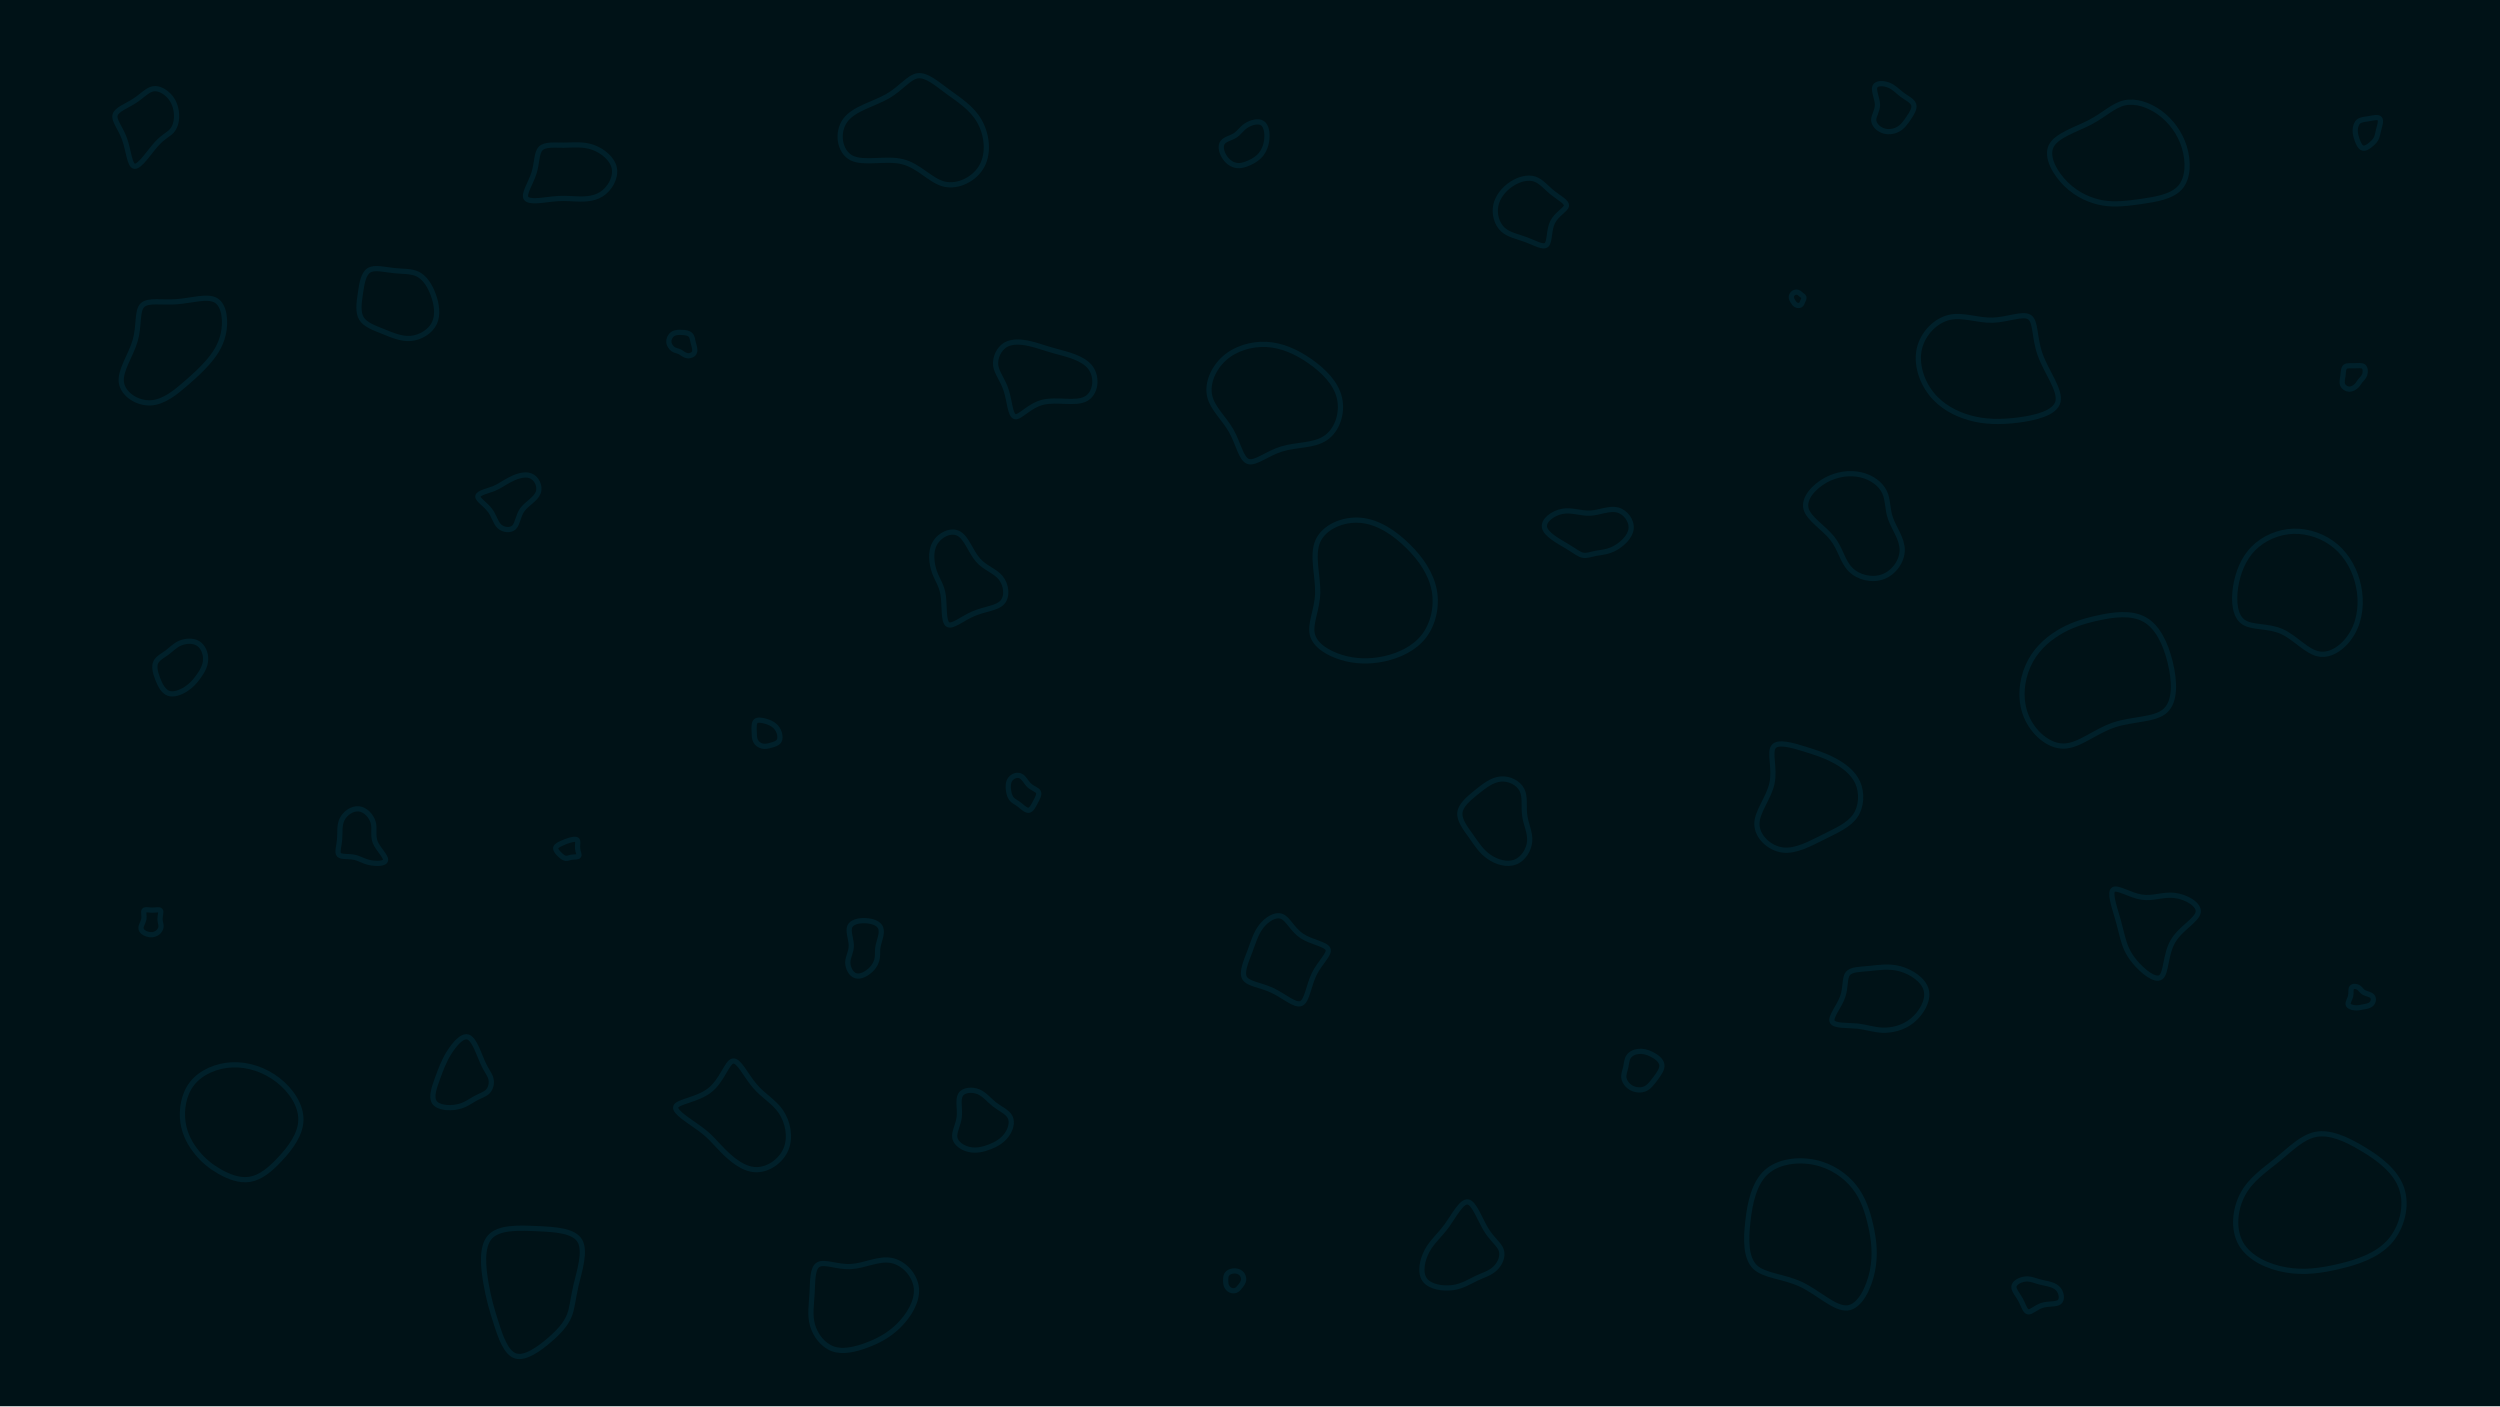
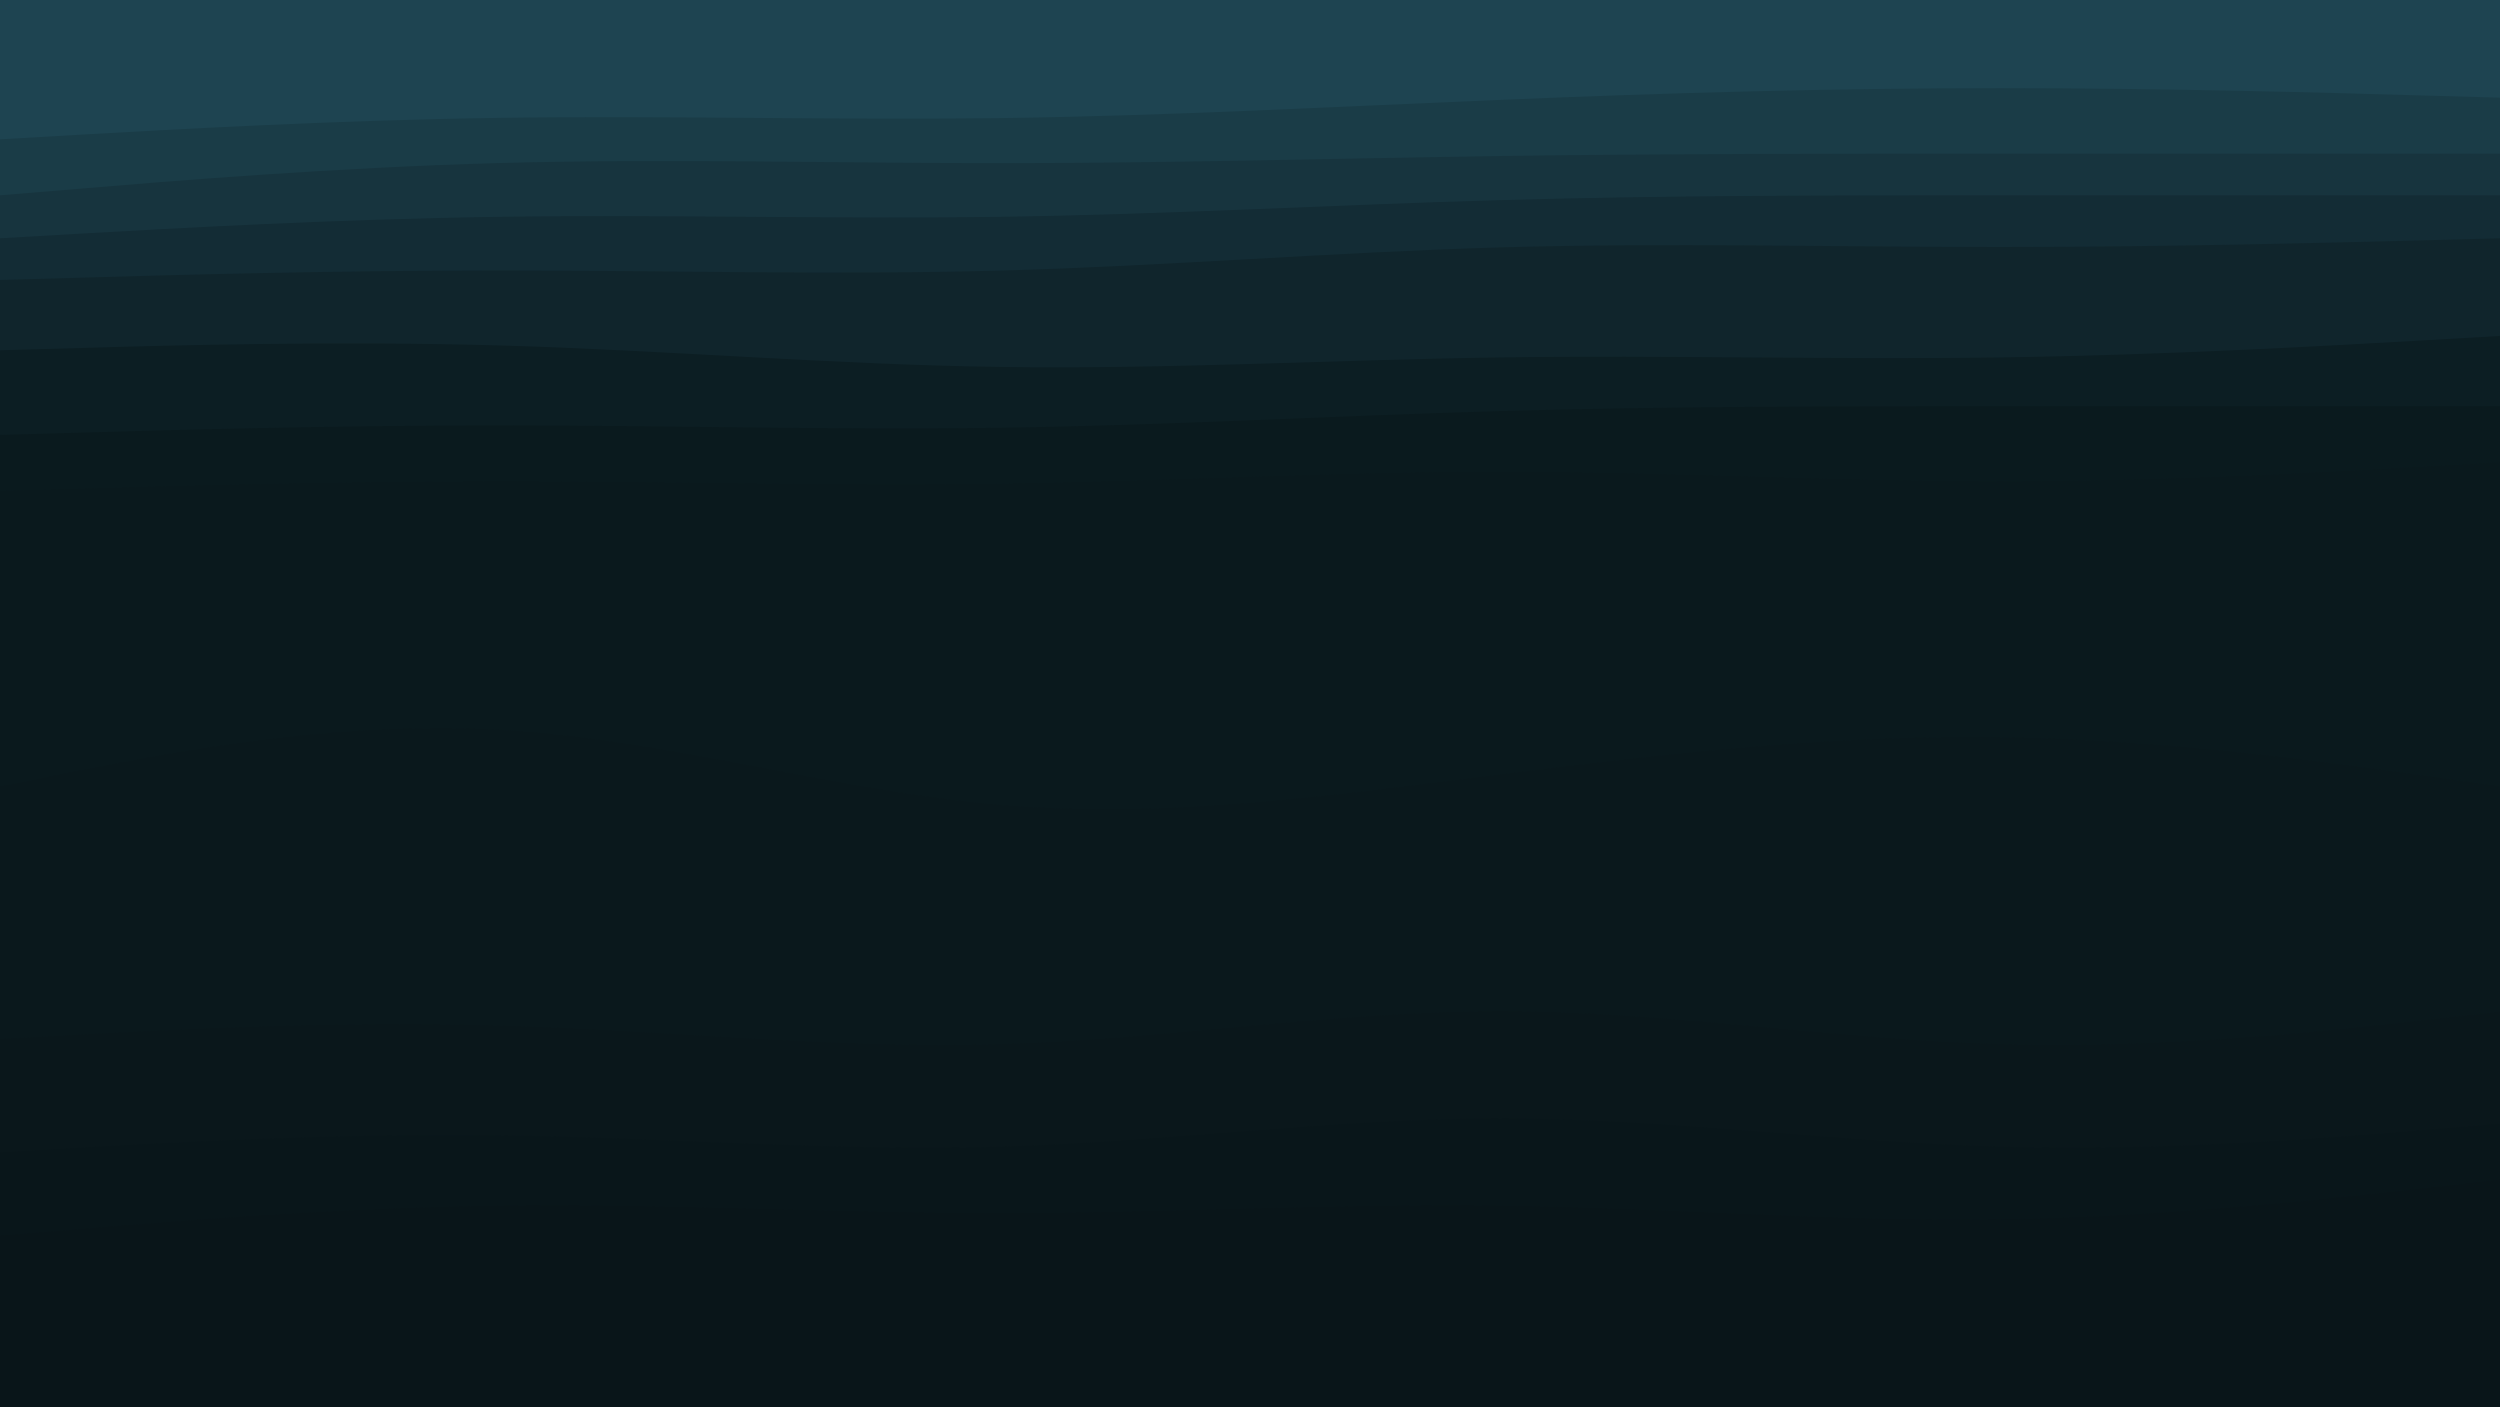
<svg xmlns="http://www.w3.org/2000/svg" id="visual" viewBox="0 0 1920 1080" width="1920" height="1080" version="1.1">
-   <rect width="1920" height="1080" fill="#001217" />
-   <g>
-     <g transform="translate(1777 923)">
-       <path d="M37 -41C49.8 -33.5 63.1 -23.5 67.5 -10.1C72 3.2 67.7 19.9 58.1 30.7C48.4 41.4 33.5 46.3 19.5 49.6C5.5 52.9 -7.5 54.7 -21.3 52.3C-35 50 -49.4 43.4 -55.9 32.3C-62.3 21.1 -60.7 5.4 -54.4 -6.1C-48.2 -17.5 -37.4 -24.6 -27.5 -32.7C-17.7 -40.7 -8.9 -49.8 1.6 -51.8C12.2 -53.8 24.3 -48.6 37 -41Z" stroke="#00202A" fill="none" stroke-width="4" />
-     </g>
-     <g transform="translate(361 831)">
-       <path d="M9.5 -15.5C12.4 -8.8 15.2 -6 16 -2.6C16.9 0.8 16 4.7 13.7 7.2C11.4 9.6 7.8 10.5 4 12.6C0.2 14.7 -3.7 17.9 -9.9 19.1C-16.1 20.4 -24.6 19.7 -27.4 15.5C-30.2 11.3 -27.3 3.5 -24.8 -3.3C-22.3 -10.1 -20.2 -15.9 -16.2 -22.4C-12.1 -28.9 -6.1 -36.2 -1.4 -34.5C3.2 -32.8 6.5 -22.2 9.5 -15.5Z" stroke="#00202A" fill="none" stroke-width="4" />
-     </g>
-     <g transform="translate(562 857)">
-       <path d="M17.5 -23.2C24.2 -15.2 32.3 -11.2 37.7 -3.3C43 4.5 45.5 16.1 41.7 25.4C37.9 34.7 27.8 41.7 18.3 41.3C8.7 41 -0.3 33.2 -6.5 27C-12.7 20.8 -16.1 16 -24.1 10.1C-32 4.2 -44.4 -2.9 -43 -7C-41.6 -11.1 -26.4 -12.2 -16.9 -19.7C-7.4 -27.2 -3.7 -41.2 0.8 -42.1C5.4 -43.1 10.7 -31.2 17.5 -23.2Z" stroke="#00202A" fill="none" stroke-width="4" />
-     </g>
-     <g transform="translate(178 871)">
-       <path d="M35.4 -41.6C45.6 -33.7 53.2 -22.2 53.1 -11.1C53 0 45 10.7 37.2 19C29.5 27.4 21.9 33.4 14 34.7C6 36.1 -2.3 32.7 -9.3 28.8C-16.2 24.8 -21.8 20.3 -26.7 14.2C-31.7 8.1 -36.1 0.5 -37.5 -9.2C-38.8 -18.8 -37.1 -30.5 -30.4 -39C-23.6 -47.5 -11.8 -52.7 0.4 -53.2C12.6 -53.7 25.3 -49.4 35.4 -41.6Z" stroke="#00202A" fill="none" stroke-width="4" />
-     </g>
-     <g transform="translate(1396 948)">
-       <path d="M28.1 -36.5C35 -27.7 38.3 -17.5 40.7 -6.8C43.1 4 44.6 15.3 42 28.2C39.3 41.1 32.4 55.6 22.8 56.5C13.1 57.4 0.7 44.8 -12.8 38.4C-26.3 32.1 -40.8 32 -48.1 25.1C-55.3 18.1 -55.3 4.2 -53.6 -10.2C-52 -24.6 -48.7 -39.4 -39.5 -47.8C-30.3 -56.1 -15.2 -58 -2.3 -55.3C10.6 -52.6 21.2 -45.2 28.1 -36.5Z" stroke="#00202A" fill="none" stroke-width="4" />
-     </g>
-     <g transform="translate(135 266)">
-       <path d="M30.9 -35.3C37.5 -31.3 38.6 -19.1 36.5 -9.6C34.4 0 29.3 6.9 24.3 12.6C19.3 18.2 14.6 22.6 7.5 28.7C0.4 34.9 -9.1 42.9 -19.3 43.4C-29.6 43.9 -40.6 36.8 -41.8 27.6C-43 18.4 -34.4 6.9 -31.2 -4.4C-27.9 -15.8 -30 -27.1 -25.7 -31.5C-21.4 -35.9 -10.7 -33.4 0.7 -34.3C12.1 -35.1 24.3 -39.2 30.9 -35.3Z" stroke="#00202A" fill="none" stroke-width="4" />
-     </g>
-     <g transform="translate(589 564)">
-       <path d="M5.7 -6.8C7.4 -5.5 8.6 -3.6 9.4 -1.4C10.1 0.9 10.4 3.5 9.2 5.2C8.1 6.9 5.6 7.7 3.2 8.3C0.8 9 -1.4 9.5 -3.5 9C-5.7 8.5 -7.7 7.1 -8.7 5.1C-9.7 3.2 -9.7 0.7 -9.8 -2.3C-9.9 -5.2 -10.1 -8.8 -8.5 -10.2C-6.9 -11.5 -3.4 -10.8 -0.7 -10C2 -9.2 4.1 -8.2 5.7 -6.8Z" stroke="#00202A" fill="none" stroke-width="4" />
-     </g>
-     <g transform="translate(1630 120)">
-       <path d="M28.8 -33.4C37.3 -27.1 44.1 -18.1 47.5 -7.2C50.9 3.8 50.8 16.5 44.4 23.9C38.1 31.2 25.4 33.1 14.6 34.7C3.8 36.2 -5.1 37.4 -14.7 35.9C-24.2 34.3 -34.4 30 -43 21.7C-51.7 13.3 -58.7 0.8 -54.8 -7.6C-50.8 -16 -35.8 -20.4 -24.8 -26.1C-13.8 -31.9 -6.9 -39.1 1.6 -41C10.1 -42.9 20.3 -39.6 28.8 -33.4Z" stroke="#00202A" fill="none" stroke-width="4" />
-     </g>
-     <g transform="translate(1435 768)">
-       <path d="M24.2 -24C32.9 -21.6 42.5 -15.4 44.4 -7.4C46.3 0.6 40.5 10.3 33.4 16C26.2 21.7 17.7 23.4 10.8 23.2C3.8 22.9 -1.5 20.8 -9 20C-16.5 19.3 -26.3 20.1 -27.9 16.5C-29.4 13 -22.6 5.1 -19.9 -2.3C-17.2 -9.8 -18.6 -16.8 -15.9 -20.2C-13.3 -23.6 -6.6 -23.5 0.6 -24.2C7.8 -24.9 15.6 -26.3 24.2 -24Z" stroke="#00202A" fill="none" stroke-width="4" />
-     </g>
-     <g transform="translate(785 610)">
-       <path d="M5.5 -6.8C8 -4.5 11.5 -3.6 12.5 -1.7C13.4 0.2 11.8 3 10.2 6C8.6 9 7.1 12.1 5 12.3C2.8 12.5 0.1 9.7 -2.1 8C-4.4 6.2 -6.3 5.5 -7.7 4C-9.1 2.5 -10 0.3 -10.4 -2.6C-10.9 -5.6 -10.9 -9.3 -9 -11.7C-7.2 -14.1 -3.6 -15.3 -1.1 -14C1.5 -12.8 3 -9.1 5.5 -6.8Z" stroke="#00202A" fill="none" stroke-width="4" />
-     </g>
-     <g transform="translate(1152 630)">
-       <path d="M16.9 -23.3C19.6 -17.8 18 -10.3 19 -3.6C19.9 3.2 23.3 9.4 22.8 16C22.3 22.6 17.9 29.8 11.6 32.1C5.4 34.5 -2.7 32.1 -8.5 28C-14.4 23.9 -18 18.2 -22.2 12.2C-26.5 6.2 -31.4 -0.1 -30.8 -5.8C-30.3 -11.5 -24.2 -16.6 -18.2 -21.5C-12.1 -26.4 -6.1 -31.1 0.5 -31.7C7.1 -32.3 14.1 -28.8 16.9 -23.3Z" stroke="#00202A" fill="none" stroke-width="4" />
-     </g>
-     <g transform="translate(1388 606)">
-       <path d="M20.4 -22.1C27.5 -18.4 35.1 -12.9 38.7 -5C42.2 2.9 41.8 13.4 36.8 20.6C31.8 27.8 22.4 31.8 12.3 36.9C2.1 41.9 -8.8 48.1 -19 46.8C-29.2 45.4 -38.6 36.6 -38.7 26.9C-38.8 17.3 -29.5 6.9 -27.1 -4.5C-24.7 -15.8 -29.3 -28.1 -25.9 -32.5C-22.6 -36.9 -11.3 -33.6 -2.3 -30.8C6.6 -28 13.3 -25.9 20.4 -22.1Z" stroke="#00202A" fill="none" stroke-width="4" />
-     </g>
-     <g transform="translate(1761 459)">
-       <path d="M33 -39.4C42 -31.7 48 -20.6 50.4 -8.6C52.9 3.4 51.7 16.3 45.9 26.7C40.1 37.1 29.7 45 20.1 43.3C10.5 41.7 1.7 30.5 -8.8 25.9C-19.3 21.3 -31.5 23.3 -38.1 18.7C-44.7 14.1 -45.7 2.9 -44.1 -8C-42.4 -19 -38.2 -29.8 -30.5 -37.7C-22.7 -45.6 -11.3 -50.6 0.3 -51C12 -51.3 24 -47.1 33 -39.4Z" stroke="#00202A" fill="none" stroke-width="4" />
-     </g>
-     <g transform="translate(1221 413)">
-       <path d="M21.1 -21.4C27.3 -19.9 32.3 -13.2 31.7 -7C31.1 -0.8 24.8 5 19.3 8C13.8 11 9 11.2 4.9 11.9C0.9 12.7 -2.3 14 -5.3 13.4C-8.3 12.9 -11.1 10.4 -17.4 6.6C-23.8 2.8 -33.7 -2.5 -34.8 -7.9C-36 -13.3 -28.3 -19 -21 -20.3C-13.8 -21.6 -6.9 -18.6 0.3 -18.9C7.4 -19.3 14.9 -22.9 21.1 -21.4Z" stroke="#00202A" fill="none" stroke-width="4" />
-     </g>
-     <g transform="translate(1258 821)">
-       <path d="M10.5 -11.3C14.1 -9.5 17.8 -6.7 18.3 -3.3C18.8 0 16 3.8 13.4 7.3C10.8 10.7 8.5 13.9 5.4 15.2C2.2 16.6 -1.8 16.2 -4.9 14.6C-8 12.9 -10.2 10.1 -10.8 7.2C-11.3 4.3 -10.1 1.4 -9.4 -1.5C-8.8 -4.5 -8.7 -7.3 -7.2 -9.5C-5.7 -11.7 -2.9 -13.2 0.3 -13.5C3.5 -13.9 6.9 -13.1 10.5 -11.3Z" stroke="#00202A" fill="none" stroke-width="4" />
-     </g>
-     <g transform="translate(973 315)">
-       <path d="M32.9 -37.7C43.4 -30.4 53.1 -20.8 55.7 -9.3C58.4 2.2 54 15.4 45 21.4C36.1 27.5 22.6 26.3 11.4 29.8C0.1 33.2 -8.9 41.3 -14.4 39.4C-19.9 37.5 -21.9 25.6 -27.4 15.9C-32.9 6.2 -41.9 -1.4 -44 -11C-46.1 -20.5 -41.3 -32 -32.8 -39.7C-24.4 -47.3 -12.2 -51 -0.5 -50.5C11.2 -49.9 22.4 -45 32.9 -37.7Z" stroke="#00202A" fill="none" stroke-width="4" />
-     </g>
-     <g transform="translate(276 648)">
-       <path d="M10.6 -16.4C12 -11.5 10.1 -6.5 12.2 -1.1C14.4 4.2 20.6 9.8 20.1 12.6C19.7 15.5 12.7 15.5 7.7 14.4C2.7 13.3 -0.2 11 -4.4 10.3C-8.5 9.5 -13.9 10.3 -15.6 8.5C-17.4 6.6 -15.6 2.1 -15.2 -3.1C-14.7 -8.2 -15.6 -14 -13.3 -18.7C-11 -23.5 -5.5 -27.3 -0.4 -26.8C4.6 -26.3 9.2 -21.4 10.6 -16.4Z" stroke="#00202A" fill="none" stroke-width="4" />
-     </g>
-     <g transform="translate(1046 463)">
-       <path d="M35.3 -43.6C45.5 -33.6 53.1 -22.2 55.5 -9.7C57.8 2.8 54.8 16.3 47.4 25.8C40 35.2 28.4 40.5 17 43C5.7 45.4 -5.3 45.1 -15.7 41.9C-26.2 38.7 -36.1 32.6 -38.1 24.3C-40.2 16 -34.4 5.5 -34 -7.6C-33.7 -20.7 -38.7 -36.4 -33.9 -47.4C-29.1 -58.3 -14.6 -64.6 -1 -63.4C12.6 -62.2 25.2 -53.6 35.3 -43.6Z" stroke="#00202A" fill="none" stroke-width="4" />
-     </g>
-     <g transform="translate(1431 401)">
-       <path d="M16.3 -23.1C19.2 -17 18.3 -10.1 21 -2.6C23.7 4.9 29.9 12.9 29.9 21.4C29.9 29.8 23.6 38.8 15.2 41.9C6.7 45.1 -3.9 42.5 -9.9 36.3C-16 30.2 -17.4 20.5 -23.9 12.3C-30.5 4.1 -42.1 -2.7 -44 -10.5C-45.9 -18.3 -38 -27.1 -29.1 -32.1C-20.1 -37.1 -10.1 -38.3 -1.7 -36.3C6.7 -34.3 13.4 -29.2 16.3 -23.1Z" stroke="#00202A" fill="none" stroke-width="4" />
-     </g>
-     <g transform="translate(389 385)">
-       <path d="M18.4 -19.6C23.2 -17.8 26.2 -11.5 24.3 -6.6C22.5 -1.7 15.7 1.7 12.2 6.4C8.8 11.2 8.6 17.2 5.8 20C3 22.7 -2.4 22.1 -5.5 19.2C-8.6 16.3 -9.4 11.1 -12.9 6.7C-16.3 2.2 -22.4 -1.4 -22 -3.9C-21.6 -6.4 -14.7 -7.9 -9.9 -9.7C-5.2 -11.6 -2.6 -13.9 2.1 -16.3C6.7 -18.8 13.5 -21.5 18.4 -19.6Z" stroke="#00202A" fill="none" stroke-width="4" />
-     </g>
-     <g transform="translate(1808 290)">
-       <path d="M7.2 -8.5C8.7 -7.3 8.8 -4.4 8.1 -2.3C7.4 -0.2 5.8 1.1 4.7 2.4C3.6 3.8 3 5.2 1.7 6.4C0.3 7.7 -1.7 8.9 -3.8 8.9C-5.9 8.8 -8.1 7.4 -8.9 5.4C-9.6 3.5 -9 1 -8.6 -1.6C-8.3 -4.3 -8.3 -7.1 -6.9 -8.3C-5.5 -9.5 -2.8 -9 0 -9.1C2.8 -9.1 5.7 -9.6 7.2 -8.5Z" stroke="#00202A" fill="none" stroke-width="4" />
-     </g>
-     <g transform="translate(1180 163)">
-       <path d="M12.6 -14.8C17.5 -10.8 23.5 -8 23 -4.9C22.5 -1.9 15.4 1.5 12.4 7.6C9.4 13.7 10.4 22.5 7.8 25C5.2 27.5 -1 23.7 -7.6 21.2C-14.2 18.7 -21.3 17.5 -25.9 13.2C-30.5 8.8 -32.6 1.4 -31.2 -5.3C-29.8 -12 -24.9 -17.9 -19.1 -21.7C-13.3 -25.5 -6.7 -27.2 -1.4 -25.5C3.8 -23.8 7.6 -18.7 12.6 -14.8Z" stroke="#00202A" fill="none" stroke-width="4" />
-     </g>
-     <g transform="translate(704 98)">
-       <path d="M23.9 -27.6C32.6 -21.2 42.3 -15.2 48.1 -5.1C53.9 4.9 55.7 19.1 50.2 29.3C44.7 39.6 31.8 45.9 21.2 43.4C10.5 40.8 2 29.4 -10.8 26.2C-23.5 23 -40.6 28.1 -50 23.3C-59.5 18.4 -61.5 3.6 -54.9 -5.5C-48.3 -14.6 -33.1 -18 -22.5 -24C-11.9 -30.1 -6 -38.8 0.8 -39.8C7.6 -40.7 15.2 -34 23.9 -27.6Z" stroke="#00202A" fill="none" stroke-width="4" />
-     </g>
-     <g transform="translate(753 861)">
-       <path d="M10.9 -12.7C15.3 -9.3 20.9 -7 22.8 -3C24.8 1 23.1 6.7 19.9 10.9C16.8 15.1 12.1 17.9 7.1 19.8C2.1 21.8 -3.4 23 -8.6 21.8C-13.8 20.7 -18.9 17.2 -19.7 12.8C-20.5 8.4 -17 3 -16.3 -3.2C-15.6 -9.4 -17.6 -16.4 -15.3 -20.2C-13.1 -24 -6.5 -24.5 -1.7 -22.6C3.2 -20.6 6.5 -16.1 10.9 -12.7Z" stroke="#00202A" fill="none" stroke-width="4" />
-     </g>
-     <g transform="translate(792 287)">
-       <path d="M18.7 -17.3C27.5 -14.9 40.1 -12.1 45.6 -4.5C51.1 3.1 49.6 15.4 41.7 19.4C33.8 23.5 19.7 19.3 9 21.9C-1.6 24.5 -8.7 33.9 -12.4 33C-16.2 32.2 -16.6 21 -19.2 12.9C-21.8 4.7 -26.5 -0.4 -27.3 -6.3C-28 -12.3 -24.9 -19.1 -19.7 -22.2C-14.5 -25.2 -7.3 -24.5 -1.1 -23.1C5 -21.7 9.9 -19.7 18.7 -17.3Z" stroke="#00202A" fill="none" stroke-width="4" />
-     </g>
-     <g transform="translate(433 136)">
-       <path d="M22.3 -22.9C29.8 -20.2 37.4 -14.1 38.8 -6.8C40.2 0.6 35.3 9.1 28.8 13.2C22.3 17.3 14.2 17 8.2 16.7C2.1 16.4 -1.8 16.1 -9 16.9C-16.2 17.7 -26.6 19.6 -28.9 16.3C-31.2 13.1 -25.4 4.8 -22.9 -3.1C-20.4 -11 -21.1 -18.5 -17.8 -21.9C-14.6 -25.3 -7.3 -24.5 0 -24.5C7.4 -24.6 14.8 -25.5 22.3 -22.9Z" stroke="#00202A" fill="none" stroke-width="4" />
-     </g>
-     <g transform="translate(1452 83)">
-       <path d="M8.9 -10.2C12.4 -7.6 16.7 -5.7 17.7 -2.7C18.7 0.2 16.3 4.1 13.8 7.7C11.4 11.3 9 14.6 5.5 16.4C2 18.3 -2.5 18.7 -6.2 17.2C-9.9 15.8 -12.9 12.5 -13 9.1C-13 5.7 -10.1 2.2 -10.1 -2.6C-10.2 -7.3 -13.3 -13.4 -12.1 -16.4C-10.9 -19.4 -5.5 -19.3 -1.4 -17.6C2.7 -16 5.4 -12.8 8.9 -10.2Z" stroke="#00202A" fill="none" stroke-width="4" />
-     </g>
-     <g transform="translate(947 985)">
-       <path d="M6 -7.3C7.6 -5.9 8.3 -3.8 8.1 -1.9C7.8 0 6.6 1.5 5.5 2.9C4.4 4.3 3.4 5.5 2.1 6C0.8 6.5 -0.7 6.4 -2 5.8C-3.3 5.2 -4.3 4.1 -4.9 2.9C-5.5 1.7 -5.6 0.3 -5.7 -1.3C-5.7 -2.9 -5.7 -4.9 -4.8 -6.3C-3.8 -7.8 -1.9 -8.7 0.2 -8.9C2.3 -9.1 4.5 -8.6 6 -7.3Z" stroke="#00202A" fill="none" stroke-width="4" />
-     </g>
-     <g transform="translate(117 93)">
-       <path d="M14 -18.1C17.3 -13.8 18.6 -8.7 18.6 -4C18.7 0.7 17.3 5 14.8 7.7C12.2 10.5 8.5 11.7 3 17.8C-2.5 24 -9.6 35.1 -13.6 34.7C-17.5 34.4 -18.2 22.7 -21.3 13.9C-24.4 5.2 -29.8 -0.5 -28.6 -4.7C-27.5 -8.9 -19.7 -11.6 -13.9 -15.4C-8 -19.1 -4 -24 0.7 -24.8C5.3 -25.6 10.6 -22.3 14 -18.1Z" stroke="#00202A" fill="none" stroke-width="4" />
-     </g>
-     <g transform="translate(1646 710)">
-       <path d="M24.1 -22.3C33 -21.3 43.3 -15.3 42.2 -9.3C41 -3.2 28.5 3 22.7 13.1C16.9 23.3 17.8 37.4 13.5 40.5C9.1 43.7 -0.6 35.8 -6.4 28.8C-12.3 21.8 -14.3 15.6 -15.7 10.4C-17.2 5.2 -18 0.9 -20.2 -6.5C-22.4 -14 -26 -24.7 -22.9 -26.8C-19.8 -28.9 -9.9 -22.3 -1.2 -21C7.6 -19.6 15.2 -23.4 24.1 -22.3Z" stroke="#00202A" fill="none" stroke-width="4" />
-     </g>
-     <g transform="translate(986 734)">
-       <path d="M13.8 -15.2C21 -10.4 32.2 -9 33.9 -5.1C35.5 -1.3 27.7 5.1 23.3 14.1C18.9 23.1 17.9 34.8 13.2 36.7C8.5 38.6 0.1 30.8 -8.9 26.6C-17.8 22.4 -27.3 21.8 -30.1 17.2C-32.8 12.7 -28.9 4.1 -26.1 -3.3C-23.3 -10.8 -21.5 -17.2 -17.4 -22.5C-13.2 -27.9 -6.6 -32.2 -1.6 -30.2C3.3 -28.3 6.6 -20 13.8 -15.2Z" stroke="#00202A" fill="none" stroke-width="4" />
-     </g>
-     <g transform="translate(137 511)">
-       <path d="M15 -16.9C18.9 -14.6 21.1 -9.3 20.9 -4.5C20.8 0.3 18.3 4.7 15.5 8.5C12.8 12.4 9.8 15.6 5.7 18.3C1.5 20.9 -3.8 22.9 -7.7 21.4C-11.7 19.9 -14.2 14.8 -16 10.1C-17.8 5.3 -18.8 0.9 -17.4 -2.3C-15.9 -5.5 -11.9 -7.5 -8.6 -9.9C-5.3 -12.4 -2.6 -15.4 1.4 -17.1C5.5 -18.8 11.1 -19.3 15 -16.9Z" stroke="#00202A" fill="none" stroke-width="4" />
-     </g>
-     <g transform="translate(1564 991)">
-       <path d="M6.3 -5.6C9.4 -5 14 -4.1 16.7 -1.1C19.3 1.8 20.1 7 17.6 9C15 11 9.2 10 4.4 11.5C-0.4 13 -4 16.9 -6.4 16.5C-8.8 16.1 -10 11.3 -12.2 7.2C-14.5 3.1 -17.7 -0.3 -17.3 -3.1C-16.9 -5.9 -12.7 -8.1 -9.2 -8.6C-5.7 -9.2 -2.9 -8.1 -0.6 -7.4C1.6 -6.7 3.3 -6.2 6.3 -5.6Z" stroke="#00202A" fill="none" stroke-width="4" />
-     </g>
-     <g transform="translate(1381 229)">
-       <path d="M2.3 -2.7C3.2 -2 4.1 -1.5 4.4 -0.7C4.6 0.1 4.1 1.1 3.6 2.2C3.1 3.4 2.7 4.7 1.7 5.3C0.8 5.8 -0.6 5.7 -1.7 5.1C-2.7 4.5 -3.5 3.5 -4.1 2.4C-4.8 1.3 -5.3 0.1 -5.3 -1C-5.2 -2.2 -4.5 -3.3 -3.5 -4C-2.5 -4.7 -1.3 -4.8 -0.3 -4.5C0.7 -4.2 1.5 -3.4 2.3 -2.7Z" stroke="#00202A" fill="none" stroke-width="4" />
-     </g>
-     <g transform="translate(739 446)">
-       <path d="M12 -16C17.4 -9.7 25.1 -7.7 29.5 -2.3C33.9 3.1 35 12 30.8 16.6C26.7 21.2 17.3 21.6 8.7 25.3C0.1 28.9 -7.8 36 -11.2 33.5C-14.6 31.1 -13.5 19.1 -14.6 11.3C-15.7 3.5 -19 -0.2 -21.3 -6.6C-23.5 -13 -24.8 -22 -21.1 -28.6C-17.4 -35.3 -8.7 -39.5 -2.7 -36.2C3.3 -33 6.5 -22.3 12 -16Z" stroke="#00202A" fill="none" stroke-width="4" />
-     </g>
-     <g transform="translate(1128 964)">
-       <path d="M13.3 -19.7C18.1 -11.8 23.5 -8.4 25 -3.8C26.5 0.8 24.1 6.6 20.2 10.2C16.4 13.9 11.2 15.2 6 17.7C0.7 20.2 -4.6 23.8 -12.3 24.9C-19.9 25.9 -29.8 24.4 -33.8 18.9C-37.8 13.3 -35.8 3.7 -32 -3.4C-28.1 -10.6 -22.3 -15.2 -16.7 -22.9C-11.1 -30.7 -5.5 -41.7 -0.6 -40.9C4.2 -40.1 8.5 -27.6 13.3 -19.7Z" stroke="#00202A" fill="none" stroke-width="4" />
-     </g>
-     <g transform="translate(524 265)">
-       <path d="M6.3 -7.8C7.7 -6.4 7.9 -3.9 8.5 -1.4C9.2 1.2 10.1 3.8 9.3 5.6C8.6 7.5 6 8.5 3.9 8.2C1.8 7.9 0 6.3 -1.7 5.3C-3.5 4.4 -5.3 4.3 -7 3.2C-8.6 2 -10.2 0 -10.3 -2.3C-10.5 -4.6 -9.3 -7.1 -7.4 -8.4C-5.4 -9.8 -2.7 -9.9 -0.1 -9.7C2.5 -9.6 4.9 -9.2 6.3 -7.8Z" stroke="#00202A" fill="none" stroke-width="4" />
-     </g>
-     <g transform="translate(1819 102)">
-       <path d="M8.7 -10.8C9.9 -9.3 8.6 -5.3 7.8 -2.4C7.1 0.4 6.9 2.1 6.2 3.7C5.5 5.4 4.3 6.9 2.3 8.6C0.3 10.4 -2.4 12.3 -4.4 11.7C-6.4 11.2 -7.7 8.2 -8.7 5.5C-9.6 2.8 -10.3 0.4 -10.2 -2.1C-10.1 -4.6 -9.3 -7.4 -7.5 -8.8C-5.6 -10.2 -2.8 -10.4 0.5 -10.9C3.7 -11.5 7.4 -12.4 8.7 -10.8Z" stroke="#00202A" fill="none" stroke-width="4" />
-     </g>
-     <g transform="translate(1609 518)">
-       <path d="M37.9 -42.3C48 -36.8 54.2 -23.7 57.7 -9.4C61.2 5 62 20.6 53.9 27.9C45.9 35.1 28.9 33.9 14.4 38.8C-0.1 43.7 -12 54.7 -23.9 55C-35.7 55.2 -47.5 44.8 -52.8 32.2C-58 19.6 -56.6 4.9 -51.5 -6.5C-46.5 -18 -37.7 -26.2 -28.5 -31.9C-19.3 -37.6 -9.6 -40.8 2.2 -43.4C13.9 -46 27.9 -47.9 37.9 -42.3Z" stroke="#00202A" fill="none" stroke-width="4" />
-     </g>
-     <g transform="translate(955 111)">
-       <path d="M14.4 -16.5C17.6 -14.5 18.4 -8.9 17.9 -4.2C17.5 0.5 15.9 4.4 13.6 7.4C11.3 10.3 8.3 12.3 4.8 13.9C1.3 15.5 -2.6 16.8 -6.2 15.9C-9.8 15.1 -13.1 12.3 -15.1 8.7C-17.1 5.2 -17.9 0.9 -16 -1.6C-14.1 -4.2 -9.5 -5 -6.4 -7C-3.3 -9 -1.6 -12.1 2 -14.5C5.6 -16.9 11.2 -18.5 14.4 -16.5Z" stroke="#00202A" fill="none" stroke-width="4" />
-     </g>
-     <g transform="translate(1530 277)">
-       <path d="M28.7 -33.4C33.8 -29.9 32.1 -17.7 36.9 -4.5C41.6 8.7 52.7 22.7 50.5 31.6C48.3 40.4 32.8 44 19.3 45.7C5.9 47.3 -5.6 47.1 -16.9 44C-28.1 40.9 -39.2 35 -46.8 25.3C-54.4 15.7 -58.6 2.3 -55.9 -9.3C-53.2 -20.9 -43.6 -30.7 -33.1 -33.2C-22.7 -35.7 -11.3 -30.8 0.2 -31.1C11.8 -31.4 23.6 -36.8 28.7 -33.4Z" stroke="#00202A" fill="none" stroke-width="4" />
-     </g>
-     <g transform="translate(117 707)">
-       <path d="M6.2 -7.7C7 -6.7 5.9 -3.8 5.9 -1.4C5.8 0.9 6.8 2.7 6.7 4.7C6.5 6.6 5.2 8.7 3.2 9.8C1.2 11 -1.5 11.2 -3.9 10.4C-6.4 9.7 -8.6 8 -8.7 5.9C-8.9 3.9 -7 1.5 -6.5 -1.2C-6.1 -3.8 -7.1 -6.8 -6.3 -7.8C-5.4 -8.8 -2.7 -8 0 -8C2.7 -8 5.4 -8.8 6.2 -7.7Z" stroke="#00202A" fill="none" stroke-width="4" />
-     </g>
-     <g transform="translate(437 653)">
-       <path d="M6.3 -7.8C7.2 -6.7 6.3 -3.8 6.6 -1.3C6.8 1.2 8.1 3.3 7.5 4.3C6.9 5.3 4.3 5.1 2.3 5.3C0.3 5.6 -1.1 6.4 -2.5 6.2C-4 6 -5.3 5 -7 3.4C-8.6 1.9 -10.5 -0.2 -10.2 -1.8C-9.9 -3.4 -7.4 -4.6 -5.3 -5.5C-3.3 -6.4 -1.6 -7.1 0.5 -7.7C2.7 -8.3 5.4 -8.9 6.3 -7.8Z" stroke="#00202A" fill="none" stroke-width="4" />
-     </g>
-     <g transform="translate(1812 766)">
-       <path d="M3.6 -3.7C5.5 -2.7 8.5 -2.4 9.9 -0.8C11.2 0.7 10.9 3.4 9.4 4.9C7.9 6.5 5.3 6.9 3 7.3C0.7 7.8 -1.2 8.2 -3.4 8C-5.7 7.8 -8.2 7 -8.6 5.4C-9 3.8 -7.3 1.4 -6.7 -1.1C-6.2 -3.6 -6.8 -6.2 -5.9 -7.5C-5 -8.8 -2.5 -8.7 -0.8 -7.7C0.8 -6.7 1.7 -4.8 3.6 -3.7Z" stroke="#00202A" fill="none" stroke-width="4" />
-     </g>
-     <g transform="translate(303 230)">
-       <path d="M17.8 -19.5C23 -16.9 26.9 -11.2 29.6 -4C32.3 3.1 33.7 11.7 30.6 18.2C27.5 24.7 19.9 29.2 12.6 29.9C5.2 30.5 -1.8 27.4 -8.7 24.6C-15.7 21.8 -22.5 19.4 -25.4 14.6C-28.3 9.8 -27.3 2.6 -26.2 -4.8C-25.1 -12.2 -24 -19.7 -19.6 -22.4C-15.2 -25.1 -7.6 -22.9 -0.6 -22.2C6.3 -21.4 12.6 -22 17.8 -19.5Z" stroke="#00202A" fill="none" stroke-width="4" />
-     </g>
-     <g transform="translate(665 729)">
-       <path d="M11.4 -16.2C12.8 -12.5 10.4 -7 9.5 -3C8.6 0.9 9.2 3.3 8.8 6.2C8.5 9.1 7.1 12.5 4 15.6C0.9 18.7 -4 21.5 -7.7 20.4C-11.4 19.4 -13.9 14.4 -13.9 10.1C-13.8 5.8 -11.2 2.2 -11.2 -2.7C-11.2 -7.6 -13.9 -13.6 -12.4 -17.3C-11 -20.9 -5.5 -22.2 -0.2 -21.9C5.1 -21.7 10.1 -19.9 11.4 -16.2Z" stroke="#00202A" fill="none" stroke-width="4" />
-     </g>
-     <g transform="translate(413 996)">
-       <path d="M32.4 -42.9C36.9 -34.9 32 -19.8 29.4 -9C26.9 1.9 26.6 8.6 24.1 14.7C21.5 20.9 16.6 26.6 8.9 33.2C1.1 39.9 -9.5 47.6 -16.9 45.4C-24.3 43.2 -28.5 31 -31.8 20.6C-35.2 10.2 -37.7 1.5 -39.8 -10.6C-41.9 -22.7 -43.5 -38.3 -36.8 -45.9C-30.1 -53.5 -15.1 -53.1 -0.6 -52.4C14 -51.8 27.9 -50.8 32.4 -42.9Z" stroke="#00202A" fill="none" stroke-width="4" />
-     </g>
-     <g transform="translate(653 999)">
-       <path d="M31.4 -31C41.2 -29.2 49.8 -19.8 50.8 -9.6C51.7 0.5 45 11.3 37.4 18.9C29.8 26.5 21.3 30.9 12.4 34.2C3.5 37.5 -5.9 39.6 -13.4 36.9C-21 34.1 -26.8 26.5 -29 18.7C-31.2 10.9 -29.8 2.9 -29.3 -6.1C-28.8 -15.1 -29.2 -25.2 -24.5 -27.8C-19.7 -30.5 -9.9 -25.7 0.5 -26.3C10.8 -26.8 21.7 -32.8 31.4 -31Z" stroke="#00202A" fill="none" stroke-width="4" />
-     </g>
-   </g>
+   <path d="M0 109L64 105.3C128 101.7 256 94.3 384 92.5C512 90.7 640 94.3 768 92.7C896 91 1024 84 1152 78.7C1280 73.3 1408 69.7 1536 69.7C1664 69.7 1792 73.3 1856 75.2L1920 77L1920 0L1856 0C1792 0 1664 0 1536 0C1408 0 1280 0 1152 0C1024 0 896 0 768 0C640 0 512 0 384 0C256 0 128 0 64 0L0 0Z" fill="#1e4451" />
+   <path d="M0 152L64 146.7C128 141.3 256 130.7 384 127.2C512 123.7 640 127.3 768 127.3C896 127.3 1024 123.7 1152 121.8C1280 120 1408 120 1536 120C1664 120 1792 120 1856 120L1920 120L1920 75L1856 73.2C1792 71.3 1664 67.7 1536 67.7C1408 67.7 1280 71.3 1152 76.7C1024 82 896 89 768 90.7C640 92.3 512 88.7 384 90.5C256 92.3 128 99.7 64 103.3L0 107Z" fill="#1a3c47" />
+   <path d="M0 185L64 181.3C128 177.7 256 170.3 384 168.5C512 166.7 640 170.3 768 168.5C896 166.7 1024 159.3 1152 155.7C1280 152 1408 152 1536 152C1664 152 1792 152 1856 152L1920 152L1920 118L1856 118C1792 118 1664 118 1536 118C1408 118 1280 118 1152 119.8C1024 121.7 896 125.3 768 125.3C640 125.3 512 121.7 384 125.2C256 128.7 128 139.3 64 144.7L0 150Z" fill="#17343e" />
+   <path d="M0 217L64 215.2C128 213.3 256 209.7 384 209.7C512 209.7 640 213.3 768 209.8C896 206.3 1024 195.7 1152 192C1280 188.3 1408 191.7 1536 191.7C1664 191.7 1792 188.3 1856 186.7L1920 185L1920 150L1856 150C1792 150 1664 150 1536 150C1408 150 1280 150 1152 153.7C1024 157.3 896 164.7 768 166.5C640 168.3 512 164.7 384 166.5C256 168.3 128 175.7 64 179.3L0 183Z" fill="#132c35" />
+   <path d="M0 271L64 269.2C128 267.3 256 263.7 384 267.3C512 271 640 282 768 283.8C896 285.7 1024 278.3 1152 276.5C1280 274.7 1408 278.3 1536 276.5C1664 274.7 1792 267.3 1856 263.7L1920 260L1920 183L1856 184.7C1792 186.3 1664 189.7 1536 189.7C1408 189.7 1280 186.3 1152 190C1024 193.7 896 204.3 768 207.8C640 211.3 512 207.7 384 207.7C256 207.7 128 211.3 64 213.2L0 215Z" fill="#10252c" />
+   <path d="M0 336L64 334.2C128 332.3 256 328.7 384 328.7C512 328.7 640 332.3 768 330.5C896 328.7 1024 321.3 1152 317.7C1280 314 1408 314 1536 314C1664 314 1792 314 1856 314L1920 314L1920 258L1856 261.7C1792 265.3 1664 272.7 1536 274.5C1408 276.3 1280 272.7 1152 274.5C1024 276.3 896 283.7 768 281.8C640 280 512 269 384 265.3C256 261.7 128 265.3 64 267.2L0 269Z" fill="#0c1e23" />
+   <path d="M0 379L64 377.2C128 375.3 256 371.7 384 371.7C512 371.7 640 375.3 768 373.5C896 371.7 1024 364.3 1152 364.3C1280 364.3 1408 371.7 1536 371.7C1664 371.7 1792 364.3 1856 360.7L1920 357L1920 312L1856 312C1792 312 1664 312 1536 312C1408 312 1280 312 1152 315.7C1024 319.3 896 326.7 768 328.5C640 330.3 512 326.7 384 326.7C256 326.7 128 330.3 64 332.2L0 334Z" fill="#0a1a1e" />
+   <path d="M0 606L64 593.3C128 580.7 256 555.3 384 562.5C512 569.7 640 609.3 768 620.2C896 631 1024 613 1152 596.8C1280 580.7 1408 566.3 1536 568.2C1664 570 1792 588 1856 597L1920 606L1920 355L1856 358.7C1792 362.3 1664 369.7 1536 369.7C1408 369.7 1280 362.3 1152 362.3C1024 362.3 896 369.7 768 371.5C640 373.3 512 369.7 384 369.7C256 369.7 128 373.3 64 375.2L0 377Z" fill="#0a191d" />
+   <path d="M0 800L64 796.5C128 793 256 786 384 789.7C512 793.3 640 807.7 768 804C896 800.3 1024 778.7 1152 778.7C1280 778.7 1408 800.3 1536 804C1664 807.7 1792 793.3 1856 786.2L1920 779L1920 604L1856 595C1792 586 1664 568 1536 566.2C1408 564.3 1280 578.7 1152 594.8C1024 611 896 629 768 618.2C640 607.3 512 567.7 384 560.5C256 553.3 128 578.7 64 591.3L0 604Z" fill="#0a181c" />
+   <path d="M0 887L64 883.3C128 879.7 256 872.3 384 874C512 875.7 640 886.3 768 882.7C896 879 1024 861 1152 861C1280 861 1408 879 1536 882.7C1664 886.3 1792 875.7 1856 870.3L1920 865L1920 777L1856 784.2C1792 791.3 1664 805.7 1536 802C1408 798.3 1280 776.7 1152 776.7C1024 776.7 896 798.3 768 802C640 805.7 512 791.3 384 787.7C256 784 128 791 64 794.5L0 798Z" fill="#0a171b" />
+   <path d="M0 951L64 945.7C128 940.3 256 929.7 384 928C512 926.3 640 933.7 768 933.7C896 933.7 1024 926.3 1152 928C1280 929.7 1408 940.3 1536 938.5C1664 936.7 1792 922.3 1856 915.2L1920 908L1920 863L1856 868.3C1792 873.7 1664 884.3 1536 880.7C1408 877 1280 859 1152 859C1024 859 896 877 768 880.7C640 884.3 512 873.7 384 872C256 870.3 128 877.7 64 881.3L0 885Z" fill="#09161a" />
+   <path d="M0 1081L64 1081C128 1081 256 1081 384 1081C512 1081 640 1081 768 1081C896 1081 1024 1081 1152 1081C1280 1081 1408 1081 1536 1081C1664 1081 1792 1081 1856 1081L1920 1081L1920 906L1856 913.2C1792 920.3 1664 934.7 1536 936.5C1408 938.3 1280 927.7 1152 926C1024 924.3 896 931.7 768 931.7C640 931.7 512 924.3 384 926C256 927.7 128 938.3 64 943.7L0 949Z" fill="#091519" />
</svg>
